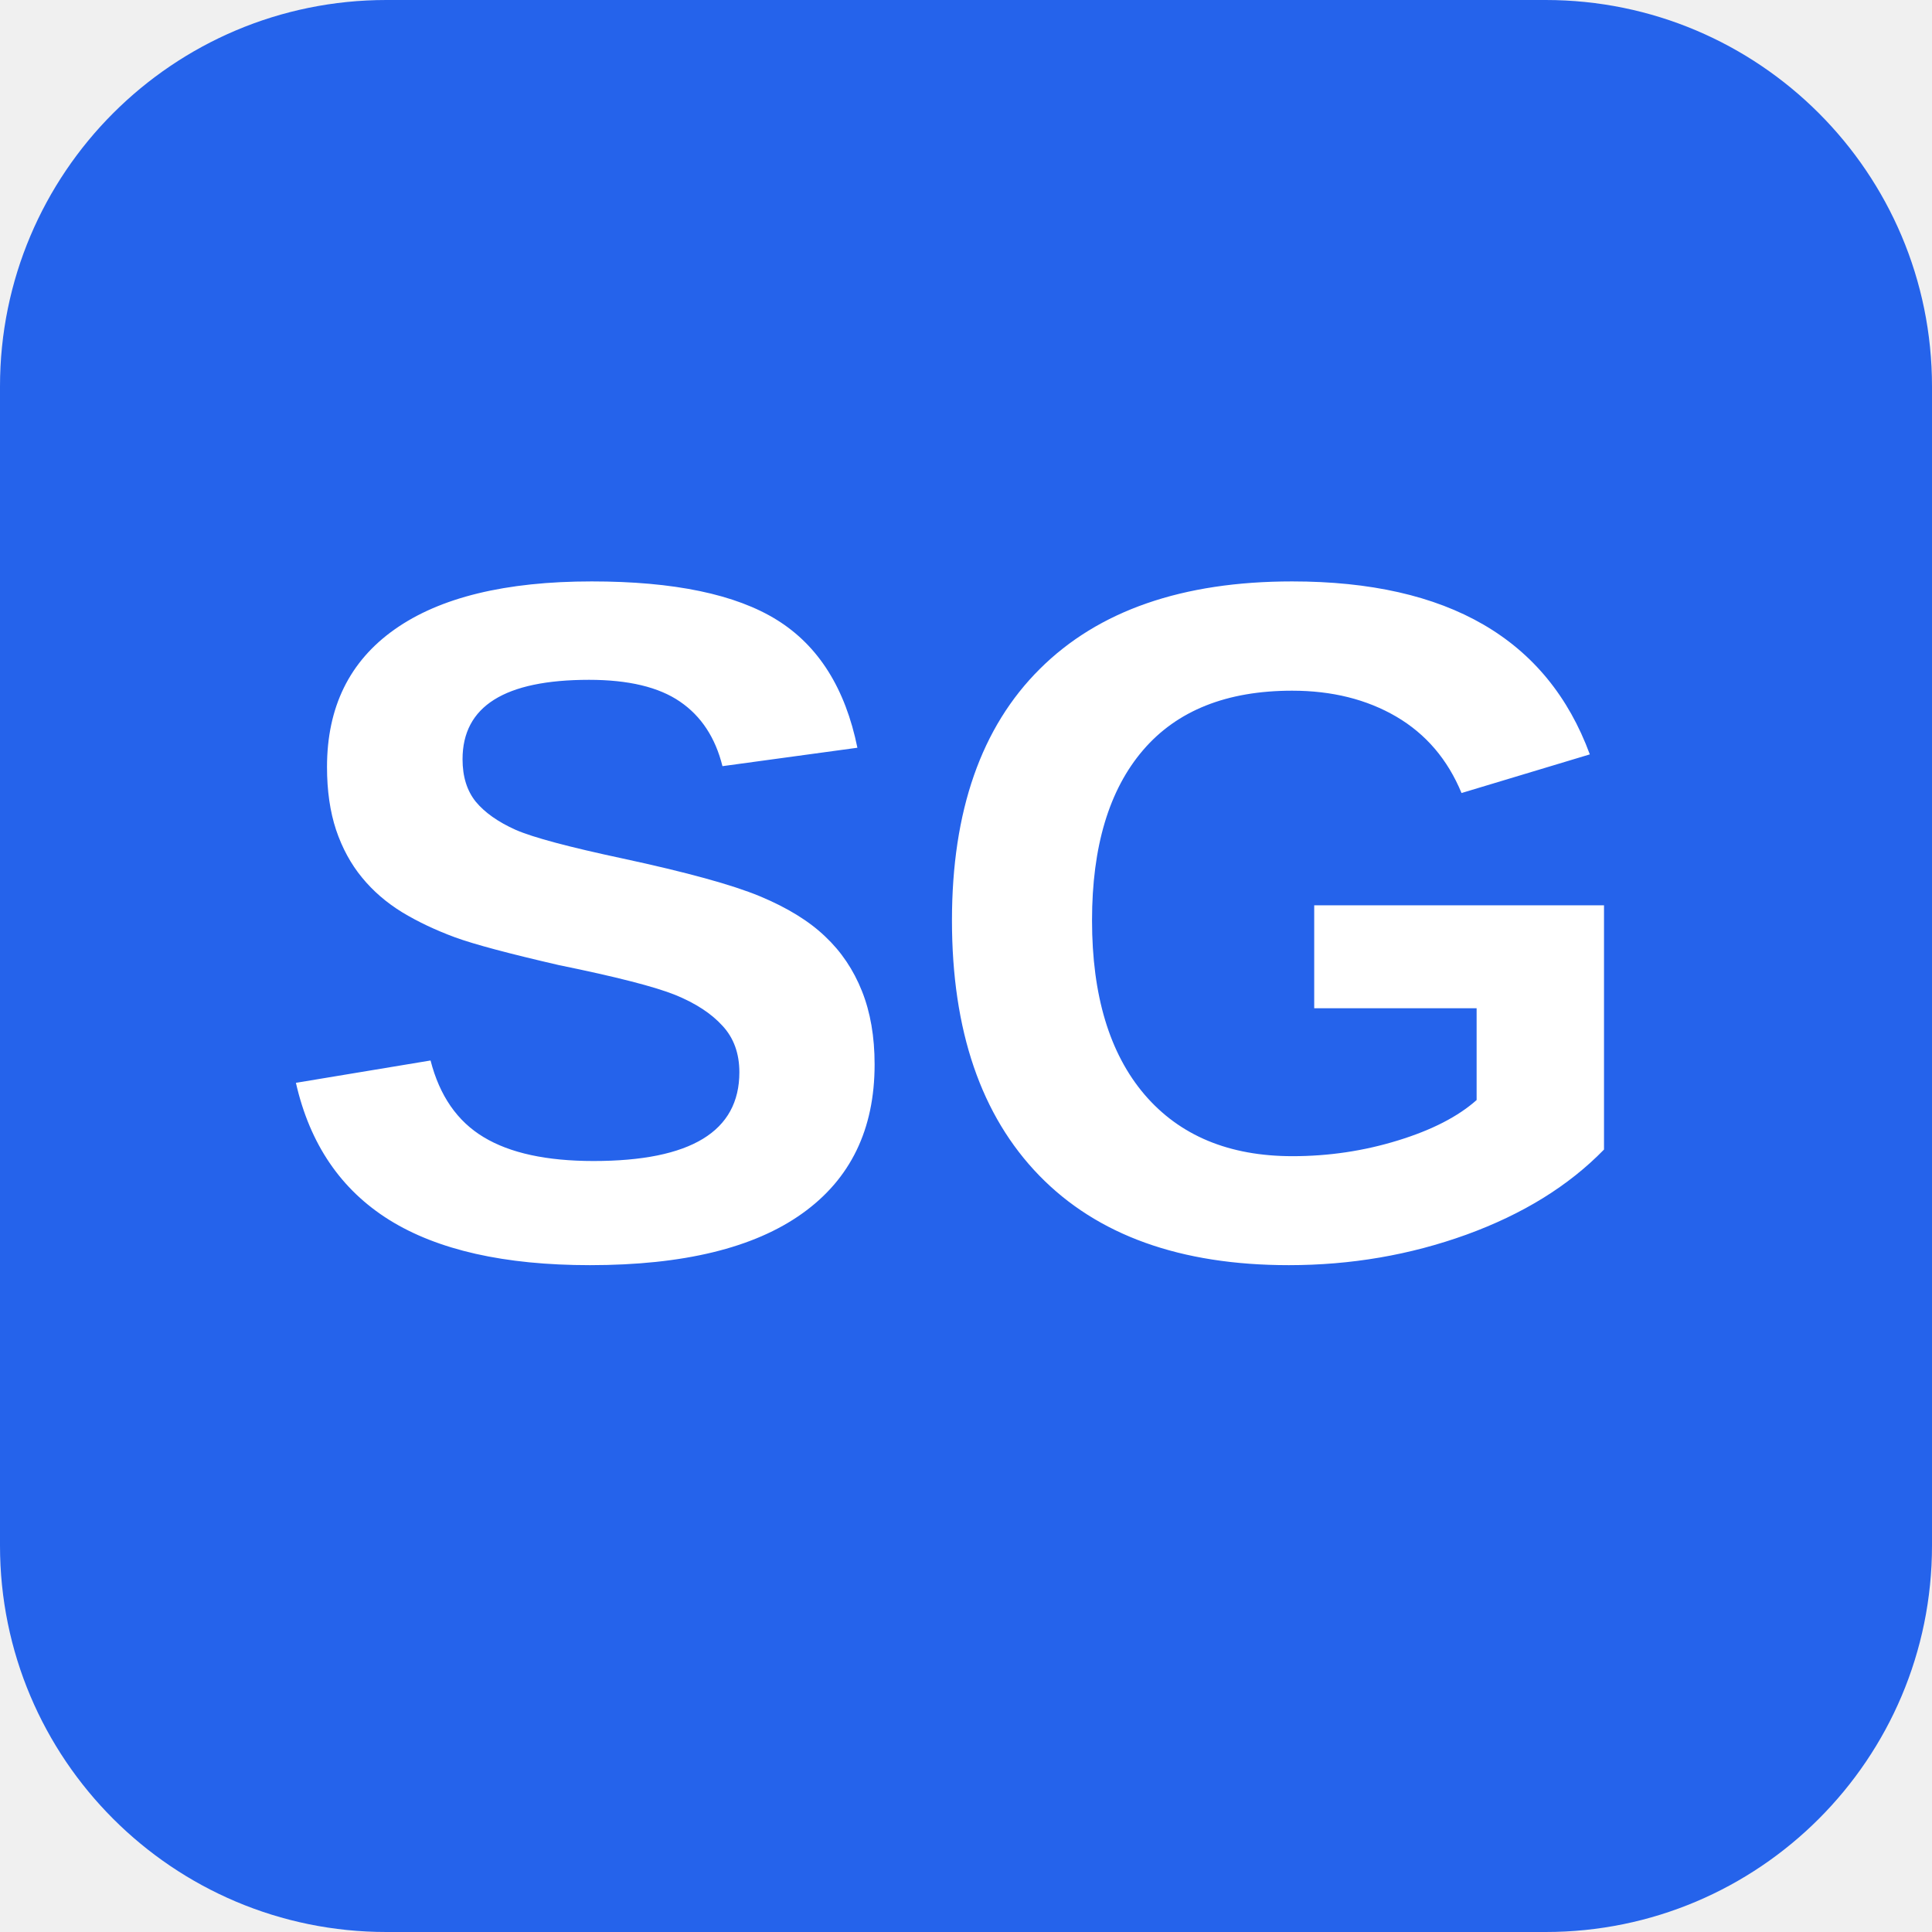
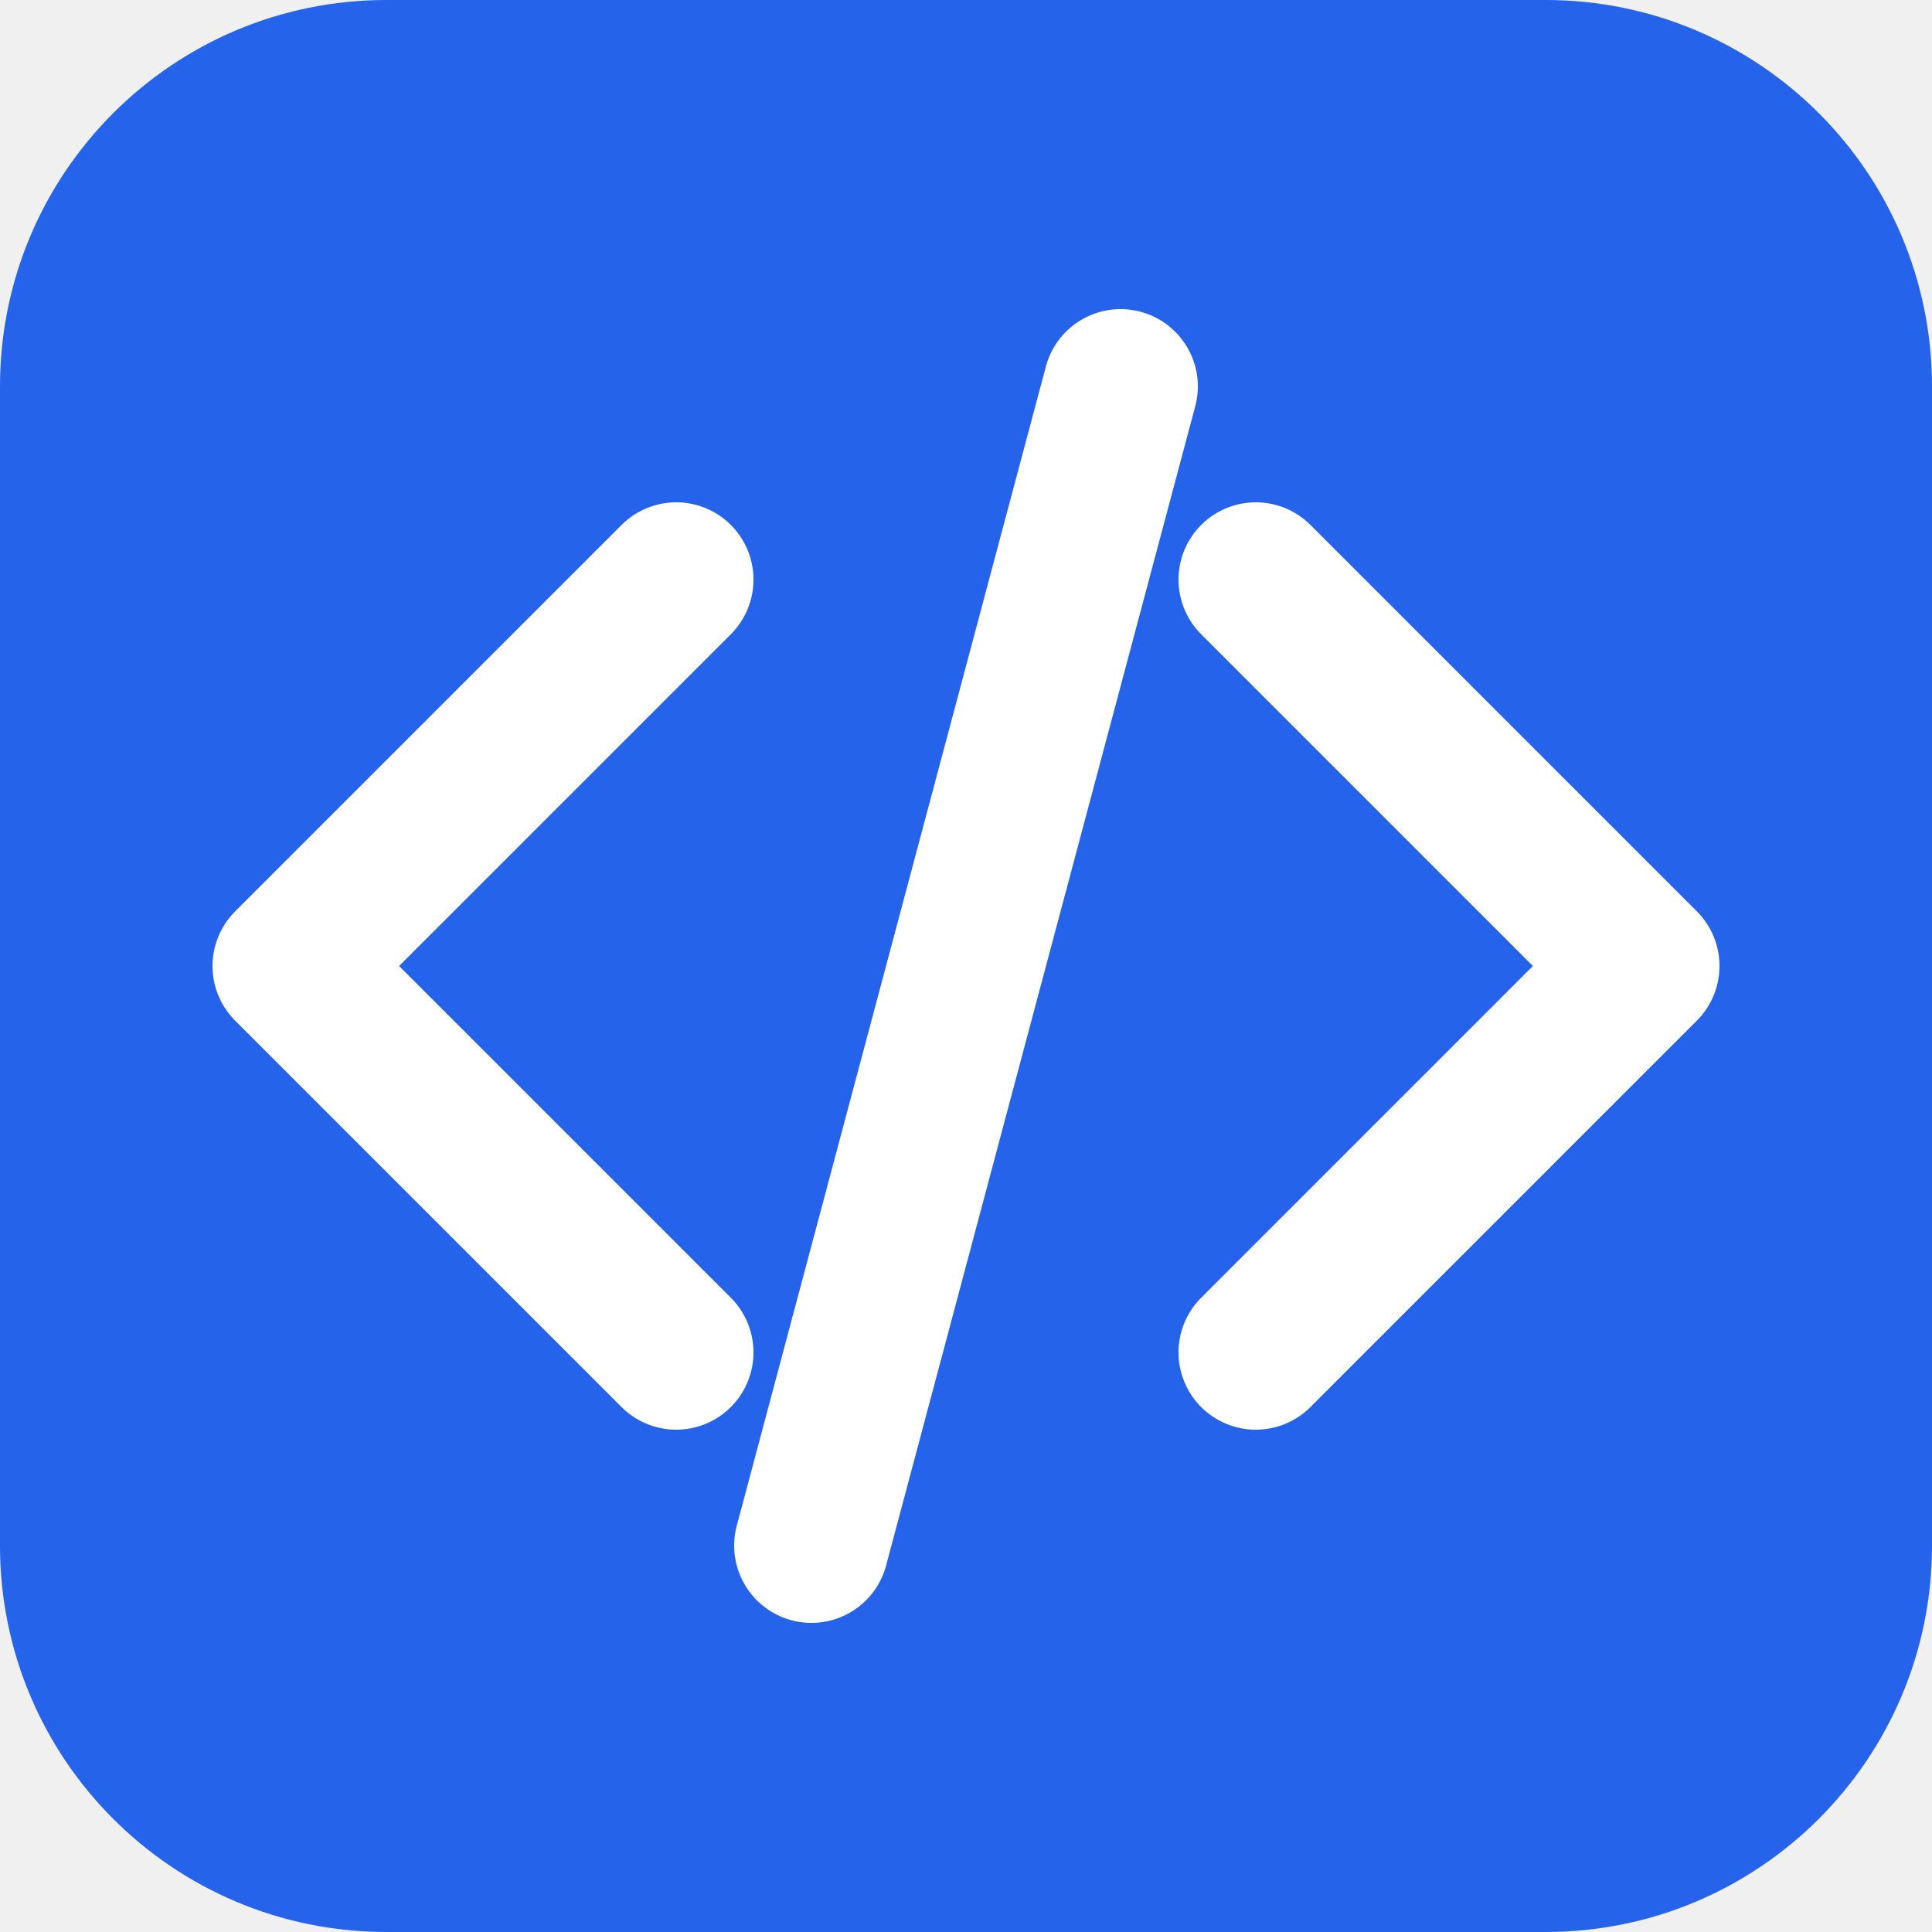
<svg xmlns="http://www.w3.org/2000/svg" viewBox="0 0 100 100" fill="none">
  <rect width="100" height="100" rx="20" fill="#2563EB" />
-   <text x="50" y="65" font-family="Arial, sans-serif" font-weight="bold" font-size="50" text-anchor="middle" fill="white">SG</text>
+   <path d="M35 30 L15 50 L35 70" stroke="white" stroke-width="8" stroke-linecap="round" stroke-linejoin="round" />
+   <path d="M65 30 L85 50 L65 70" stroke="white" stroke-width="8" stroke-linecap="round" stroke-linejoin="round" />
+   <path d="M42 80 L58 20" stroke="white" stroke-width="8" stroke-linecap="round" />
</svg>
